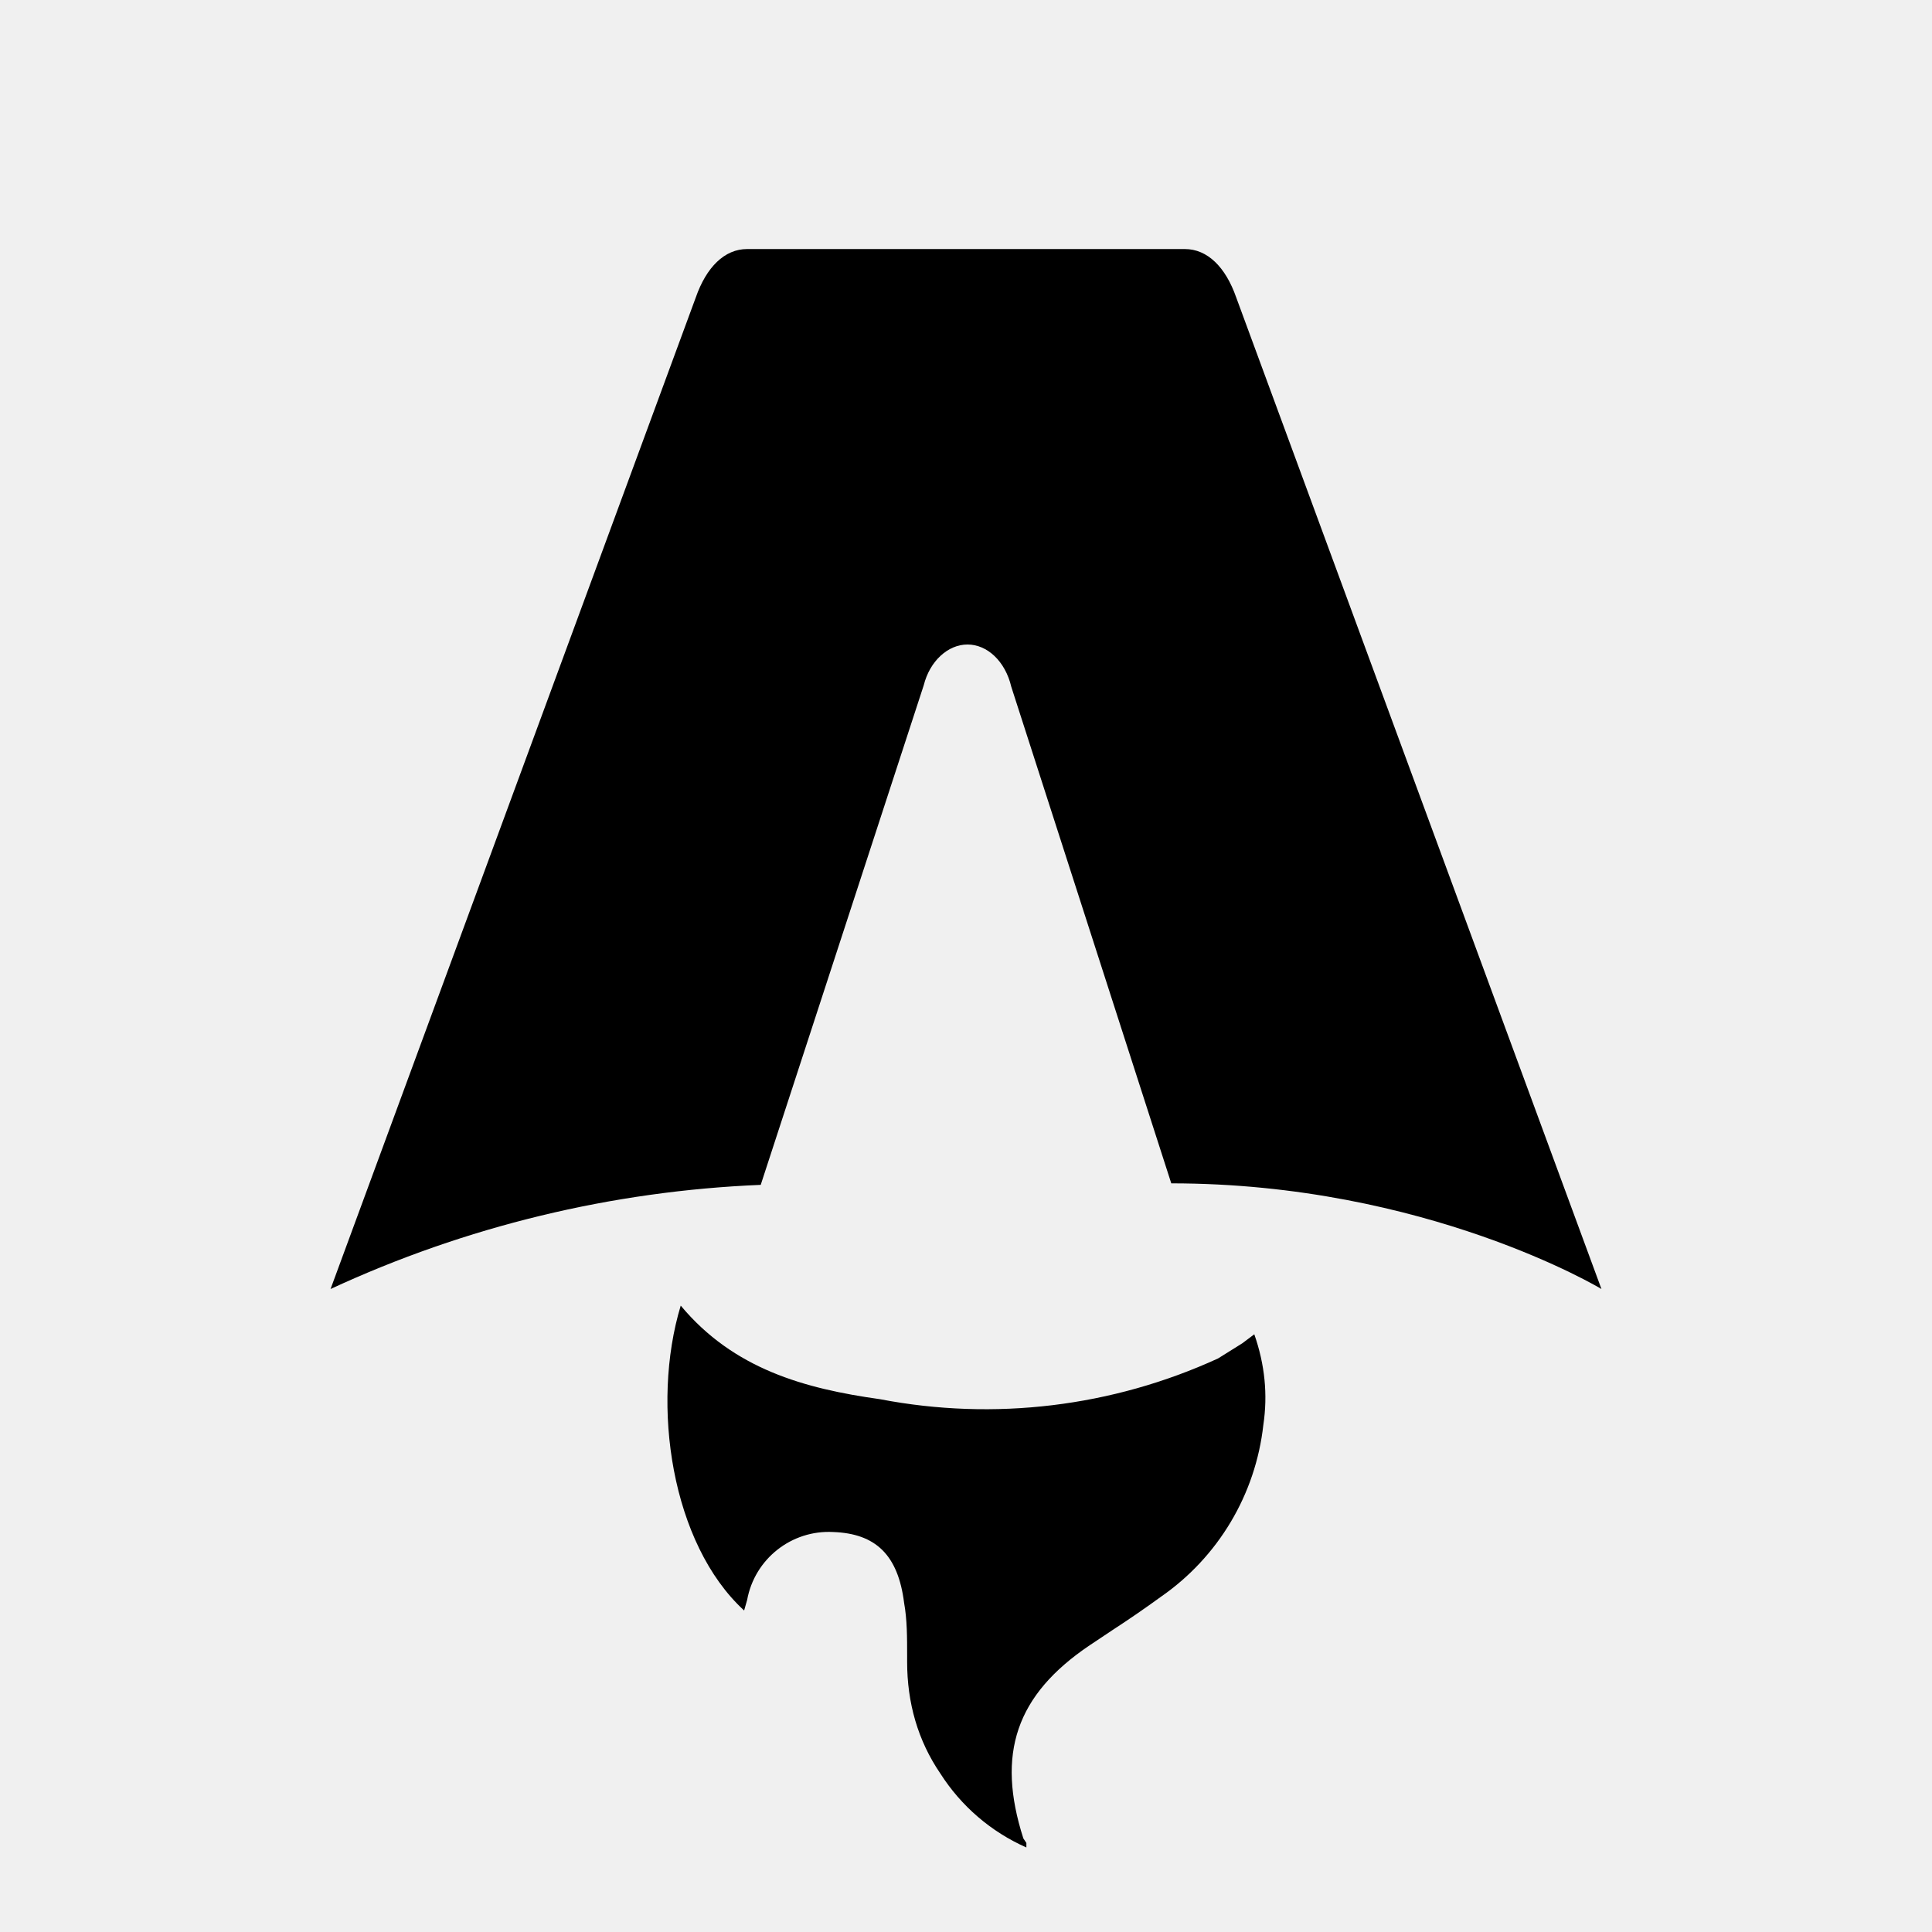
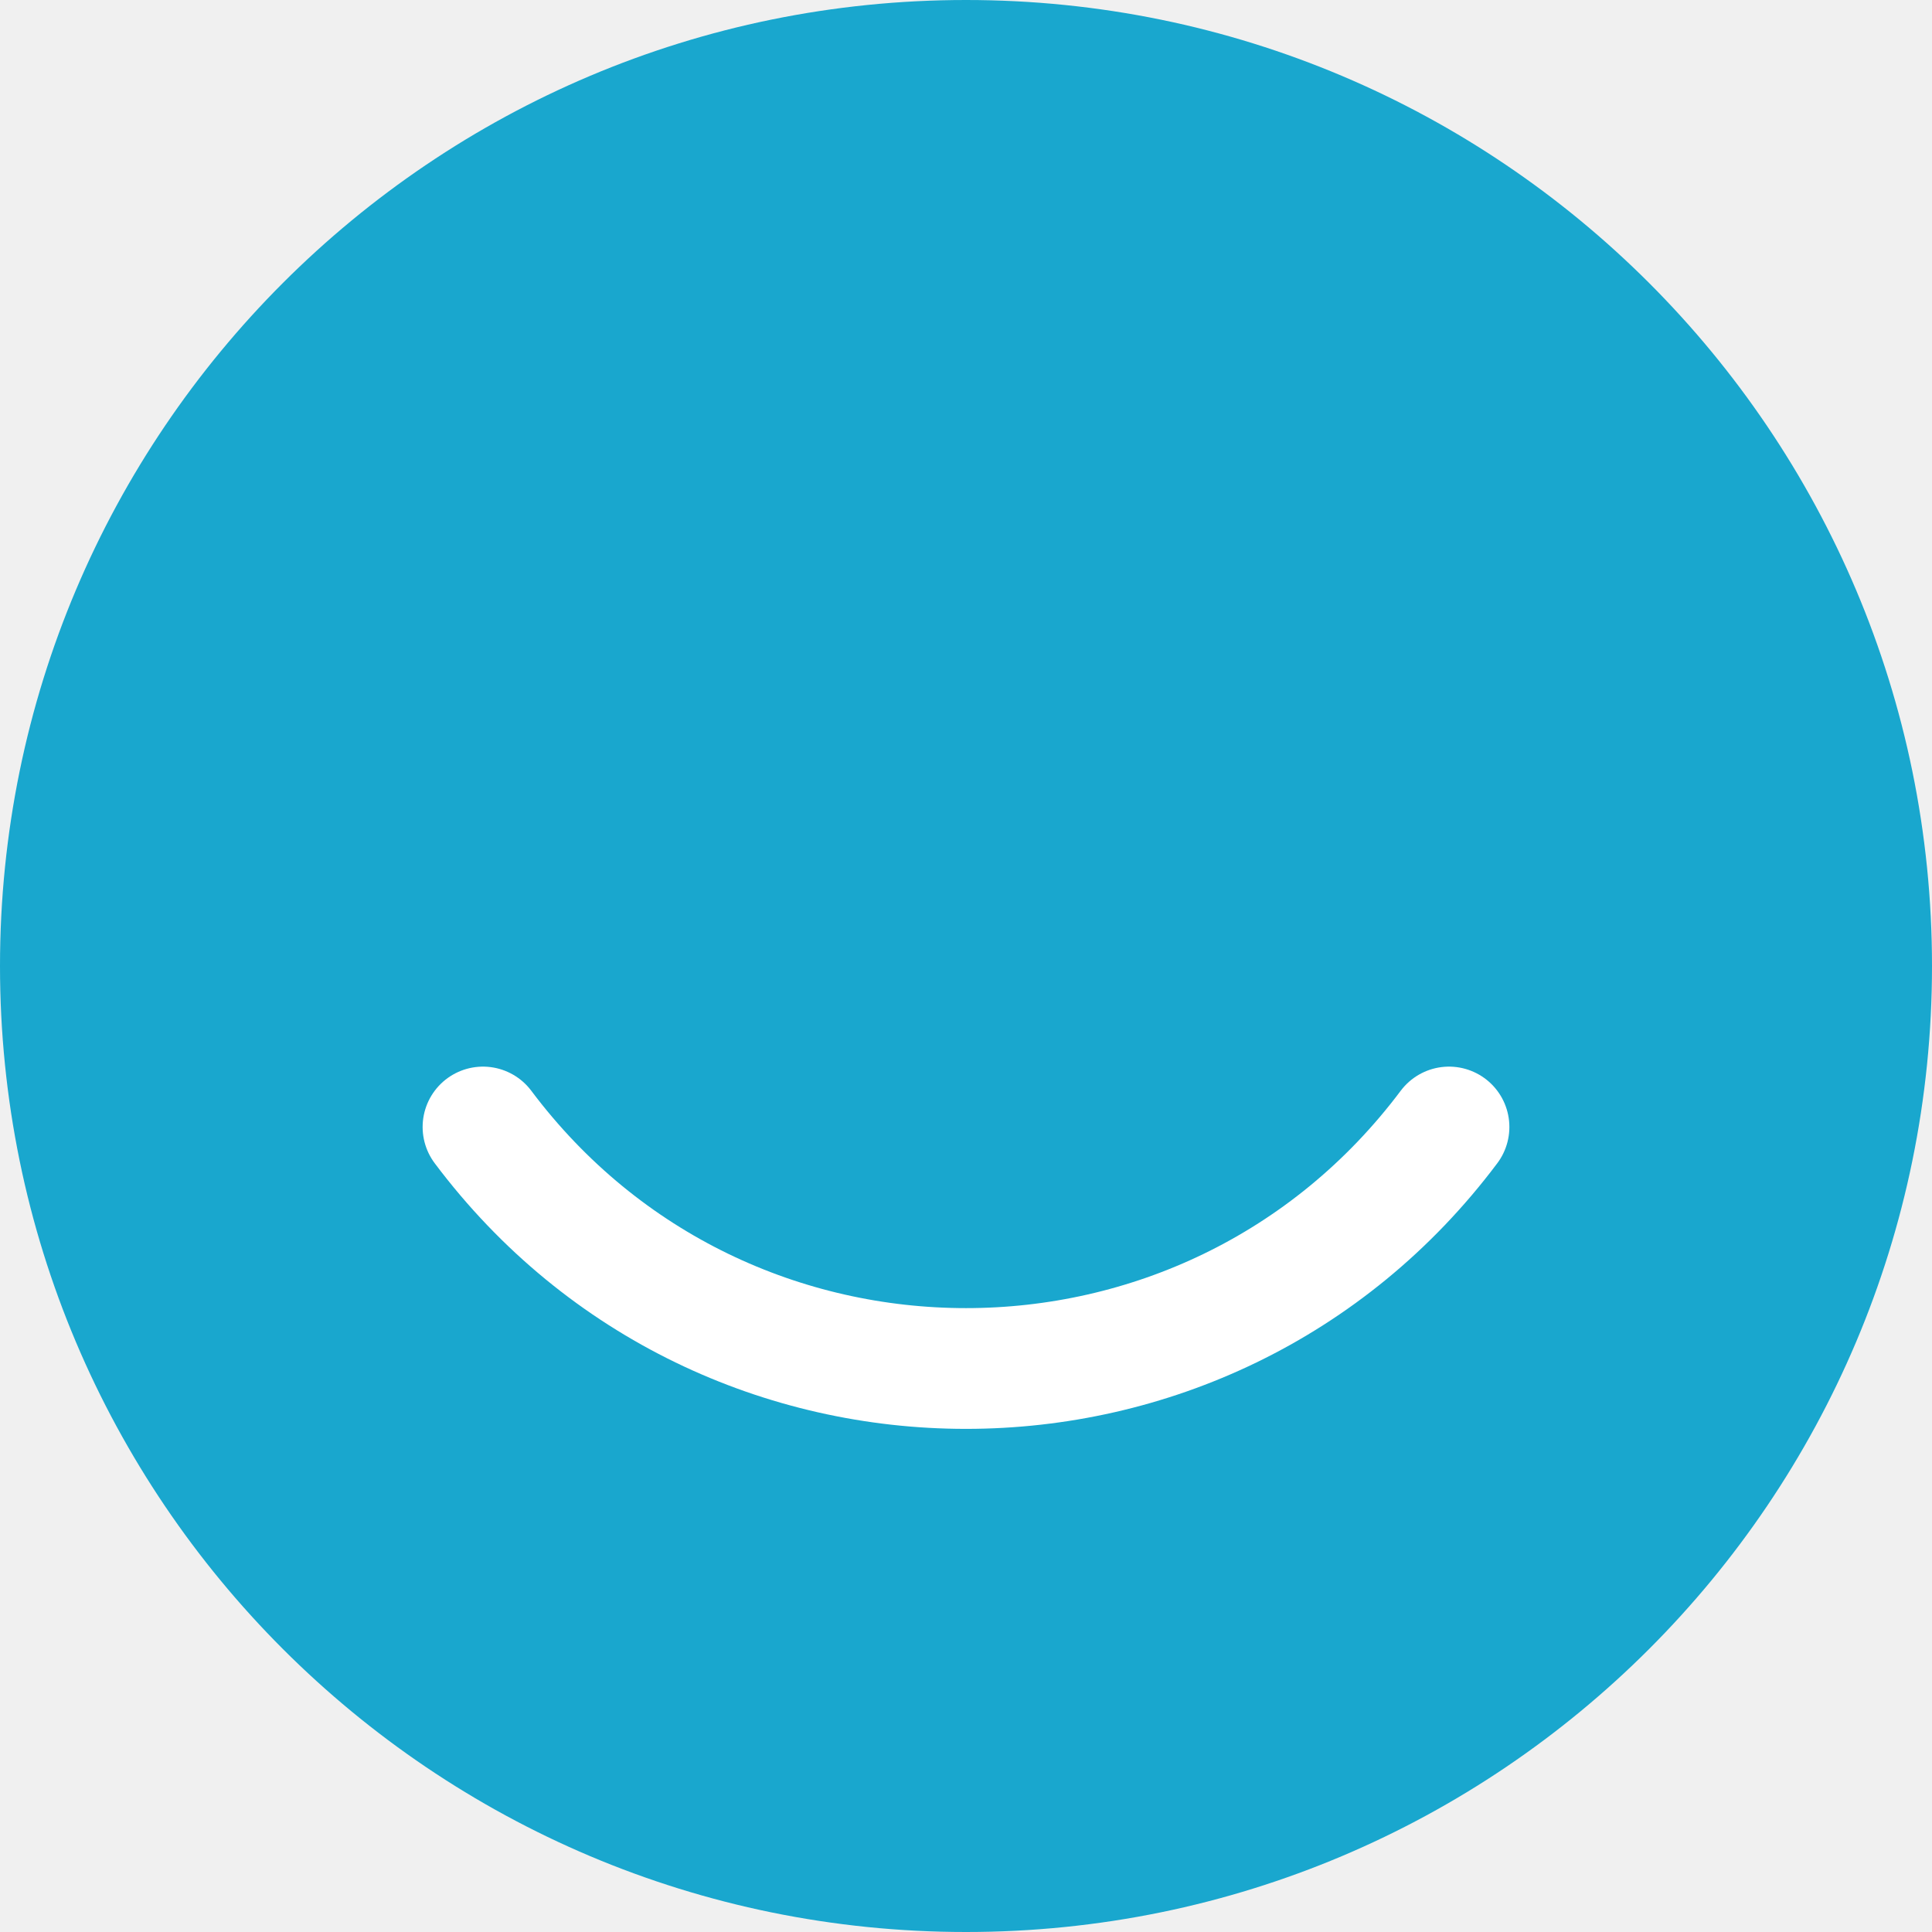
- <svg xmlns="http://www.w3.org/2000/svg" fill="none" viewBox="0 0 128 128">
-   <path d="M50.4 78.5a75.1 75.1 0 0 0-28.5 6.9l24.2-65.7c.7-2 1.9-3.2 3.4-3.2h29c1.5 0 2.7 1.2 3.4 3.2l24.2 65.7s-11.6-7-28.5-7L67 45.5c-.4-1.7-1.6-2.8-2.9-2.8-1.3 0-2.5 1.1-2.9 2.7L50.4 78.5Zm-1.1 28.2Zm-4.2-20.2c-2 6.6-.6 15.8 4.2 20.2a17.5 17.5 0 0 1 .2-.7 5.5 5.5 0 0 1 5.7-4.5c2.8.1 4.3 1.5 4.7 4.7.2 1.1.2 2.3.2 3.5v.4c0 2.7.7 5.2 2.2 7.4a13 13 0 0 0 5.7 4.9v-.3l-.2-.3c-1.8-5.6-.5-9.5 4.4-12.8l1.5-1a73 73 0 0 0 3.2-2.2 16 16 0 0 0 6.8-11.4c.3-2 .1-4-.6-6l-.8.6-1.6 1a37 37 0 0 1-22.4 2.7c-5-.7-9.7-2-13.2-6.2Z" />
-   <style>
-         path { fill: #000; }
-         @media (prefers-color-scheme: dark) {
-             path { fill: #FFF; }
-         }
-     </style>
+ <svg xmlns="http://www.w3.org/2000/svg" viewBox="0 0 48 48">
+   <circle cx="24" cy="24" r="24" fill="#19A7CE" />
+   <path d="M12 28 C18 36, 30 36, 36 28" stroke="#ffffff" stroke-width="3" fill="none" stroke-linecap="round" />
</svg>
